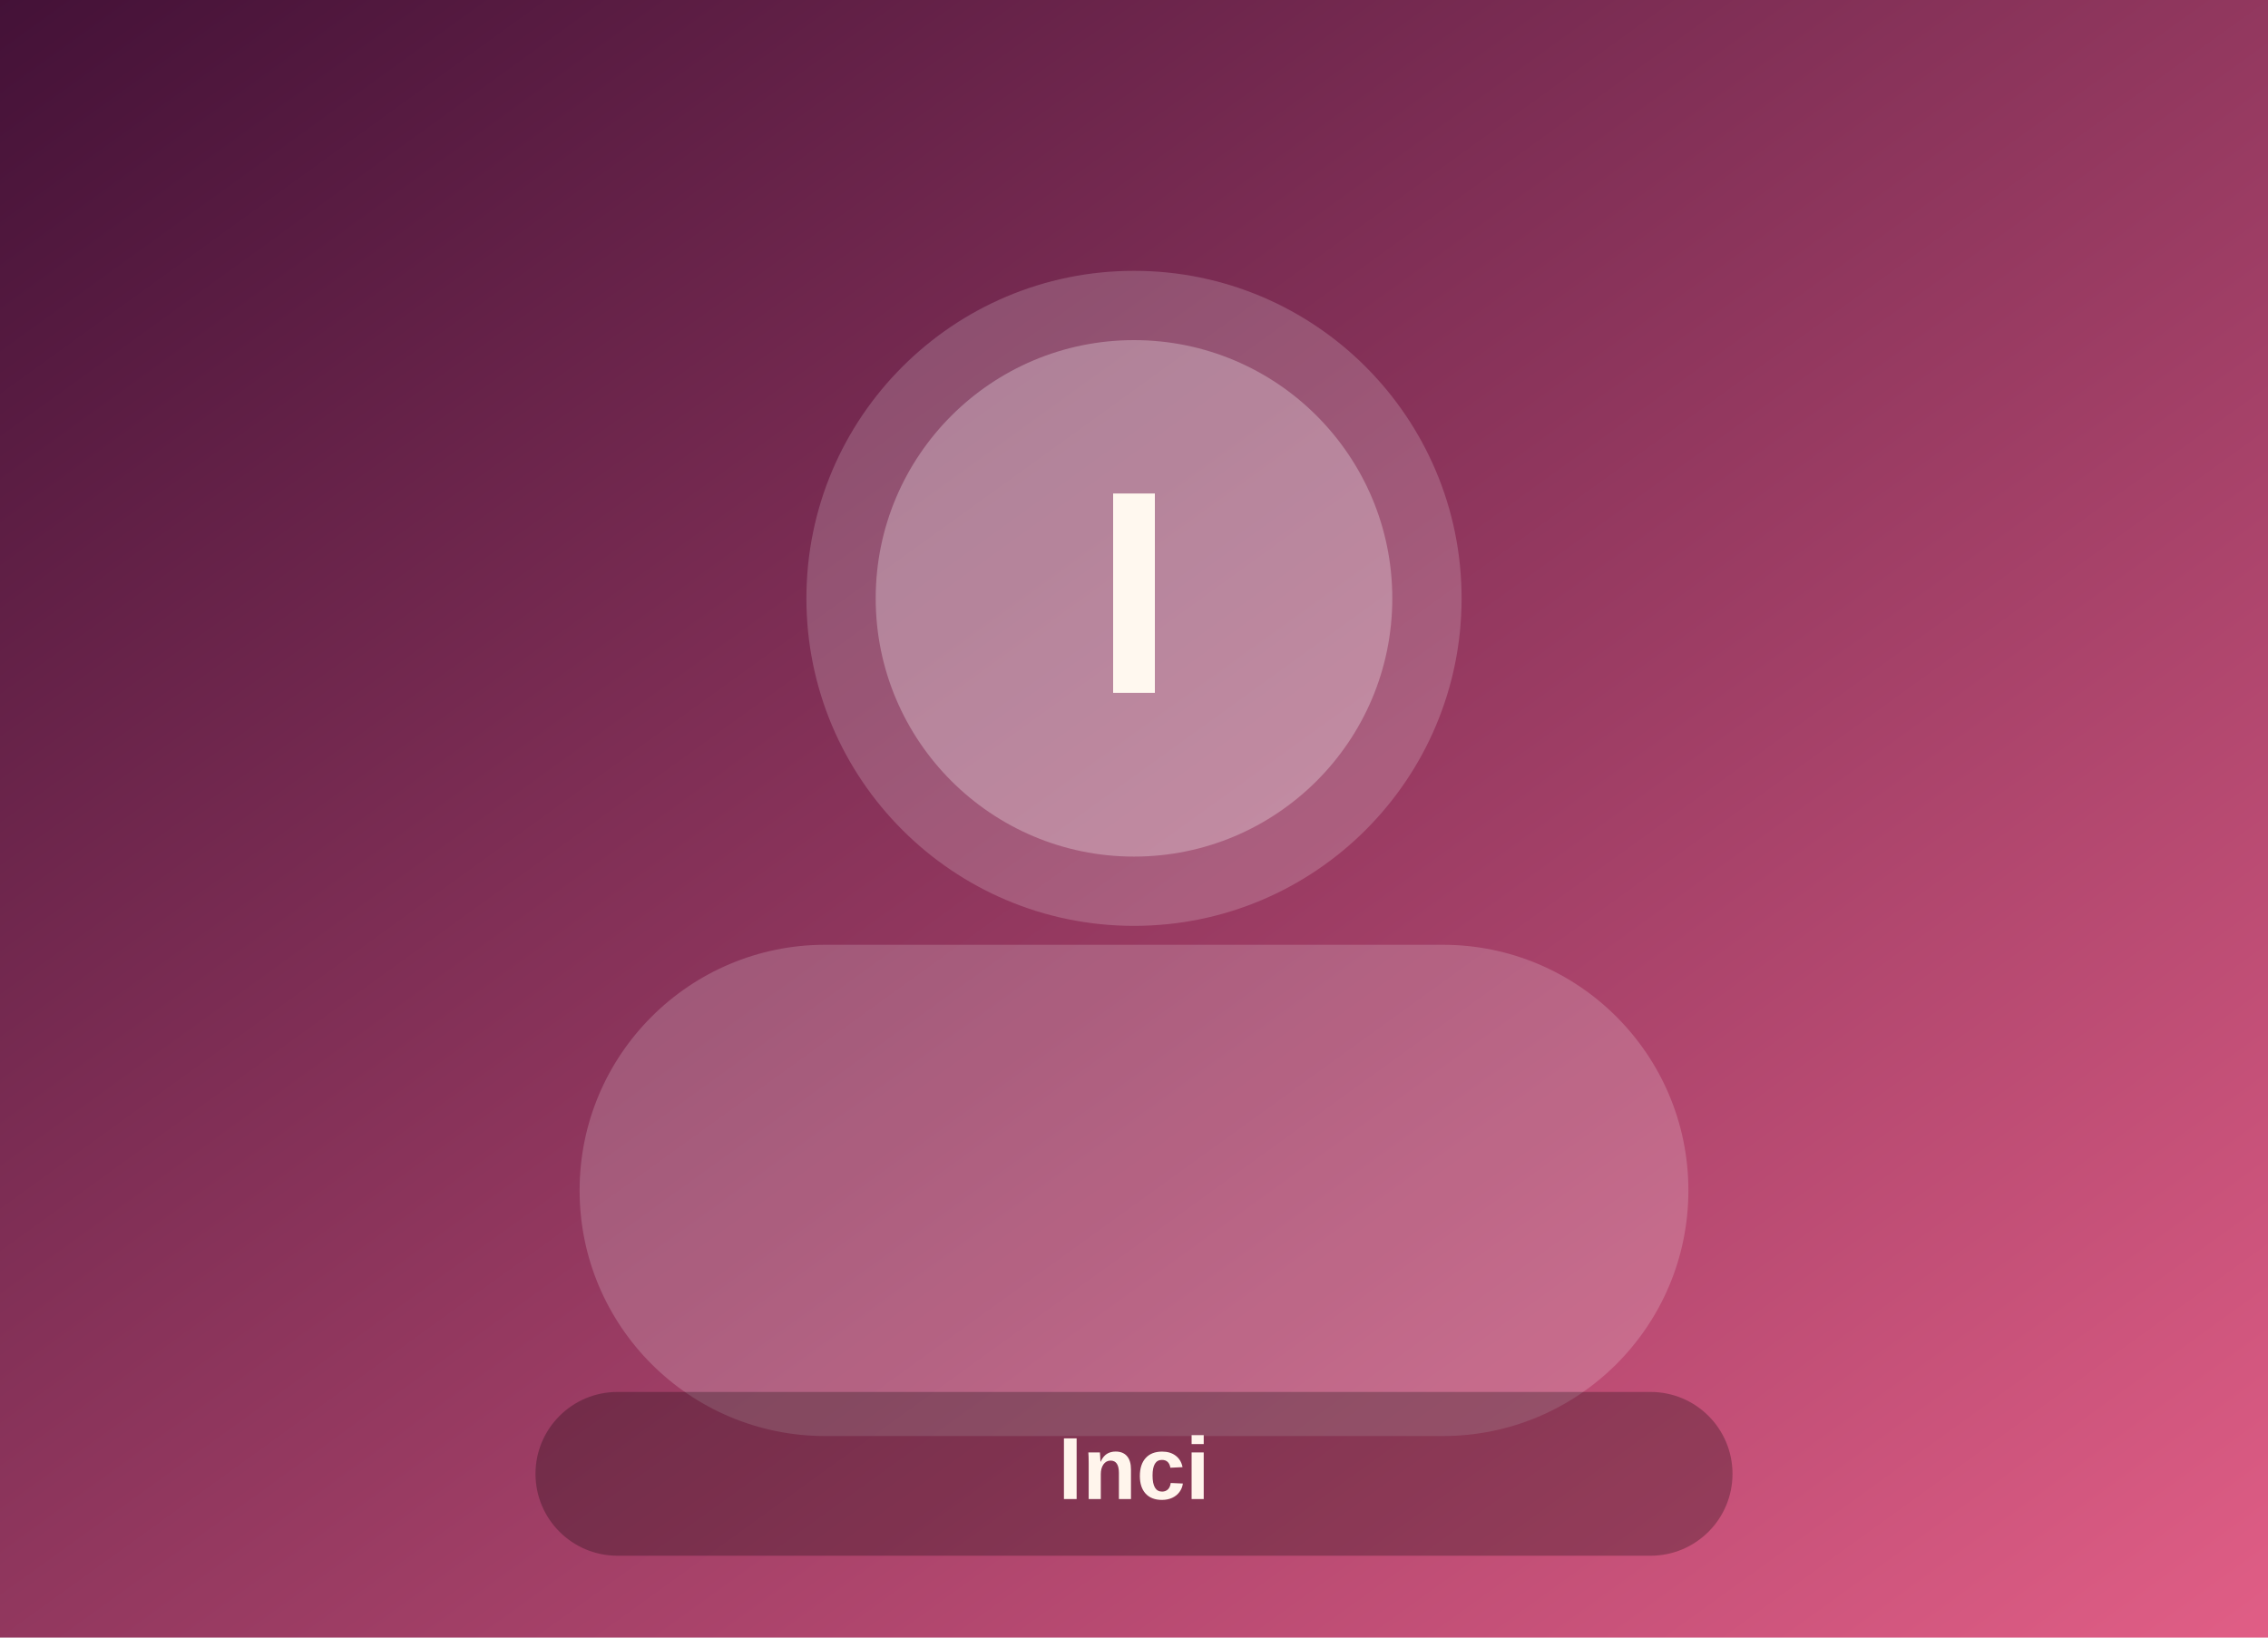
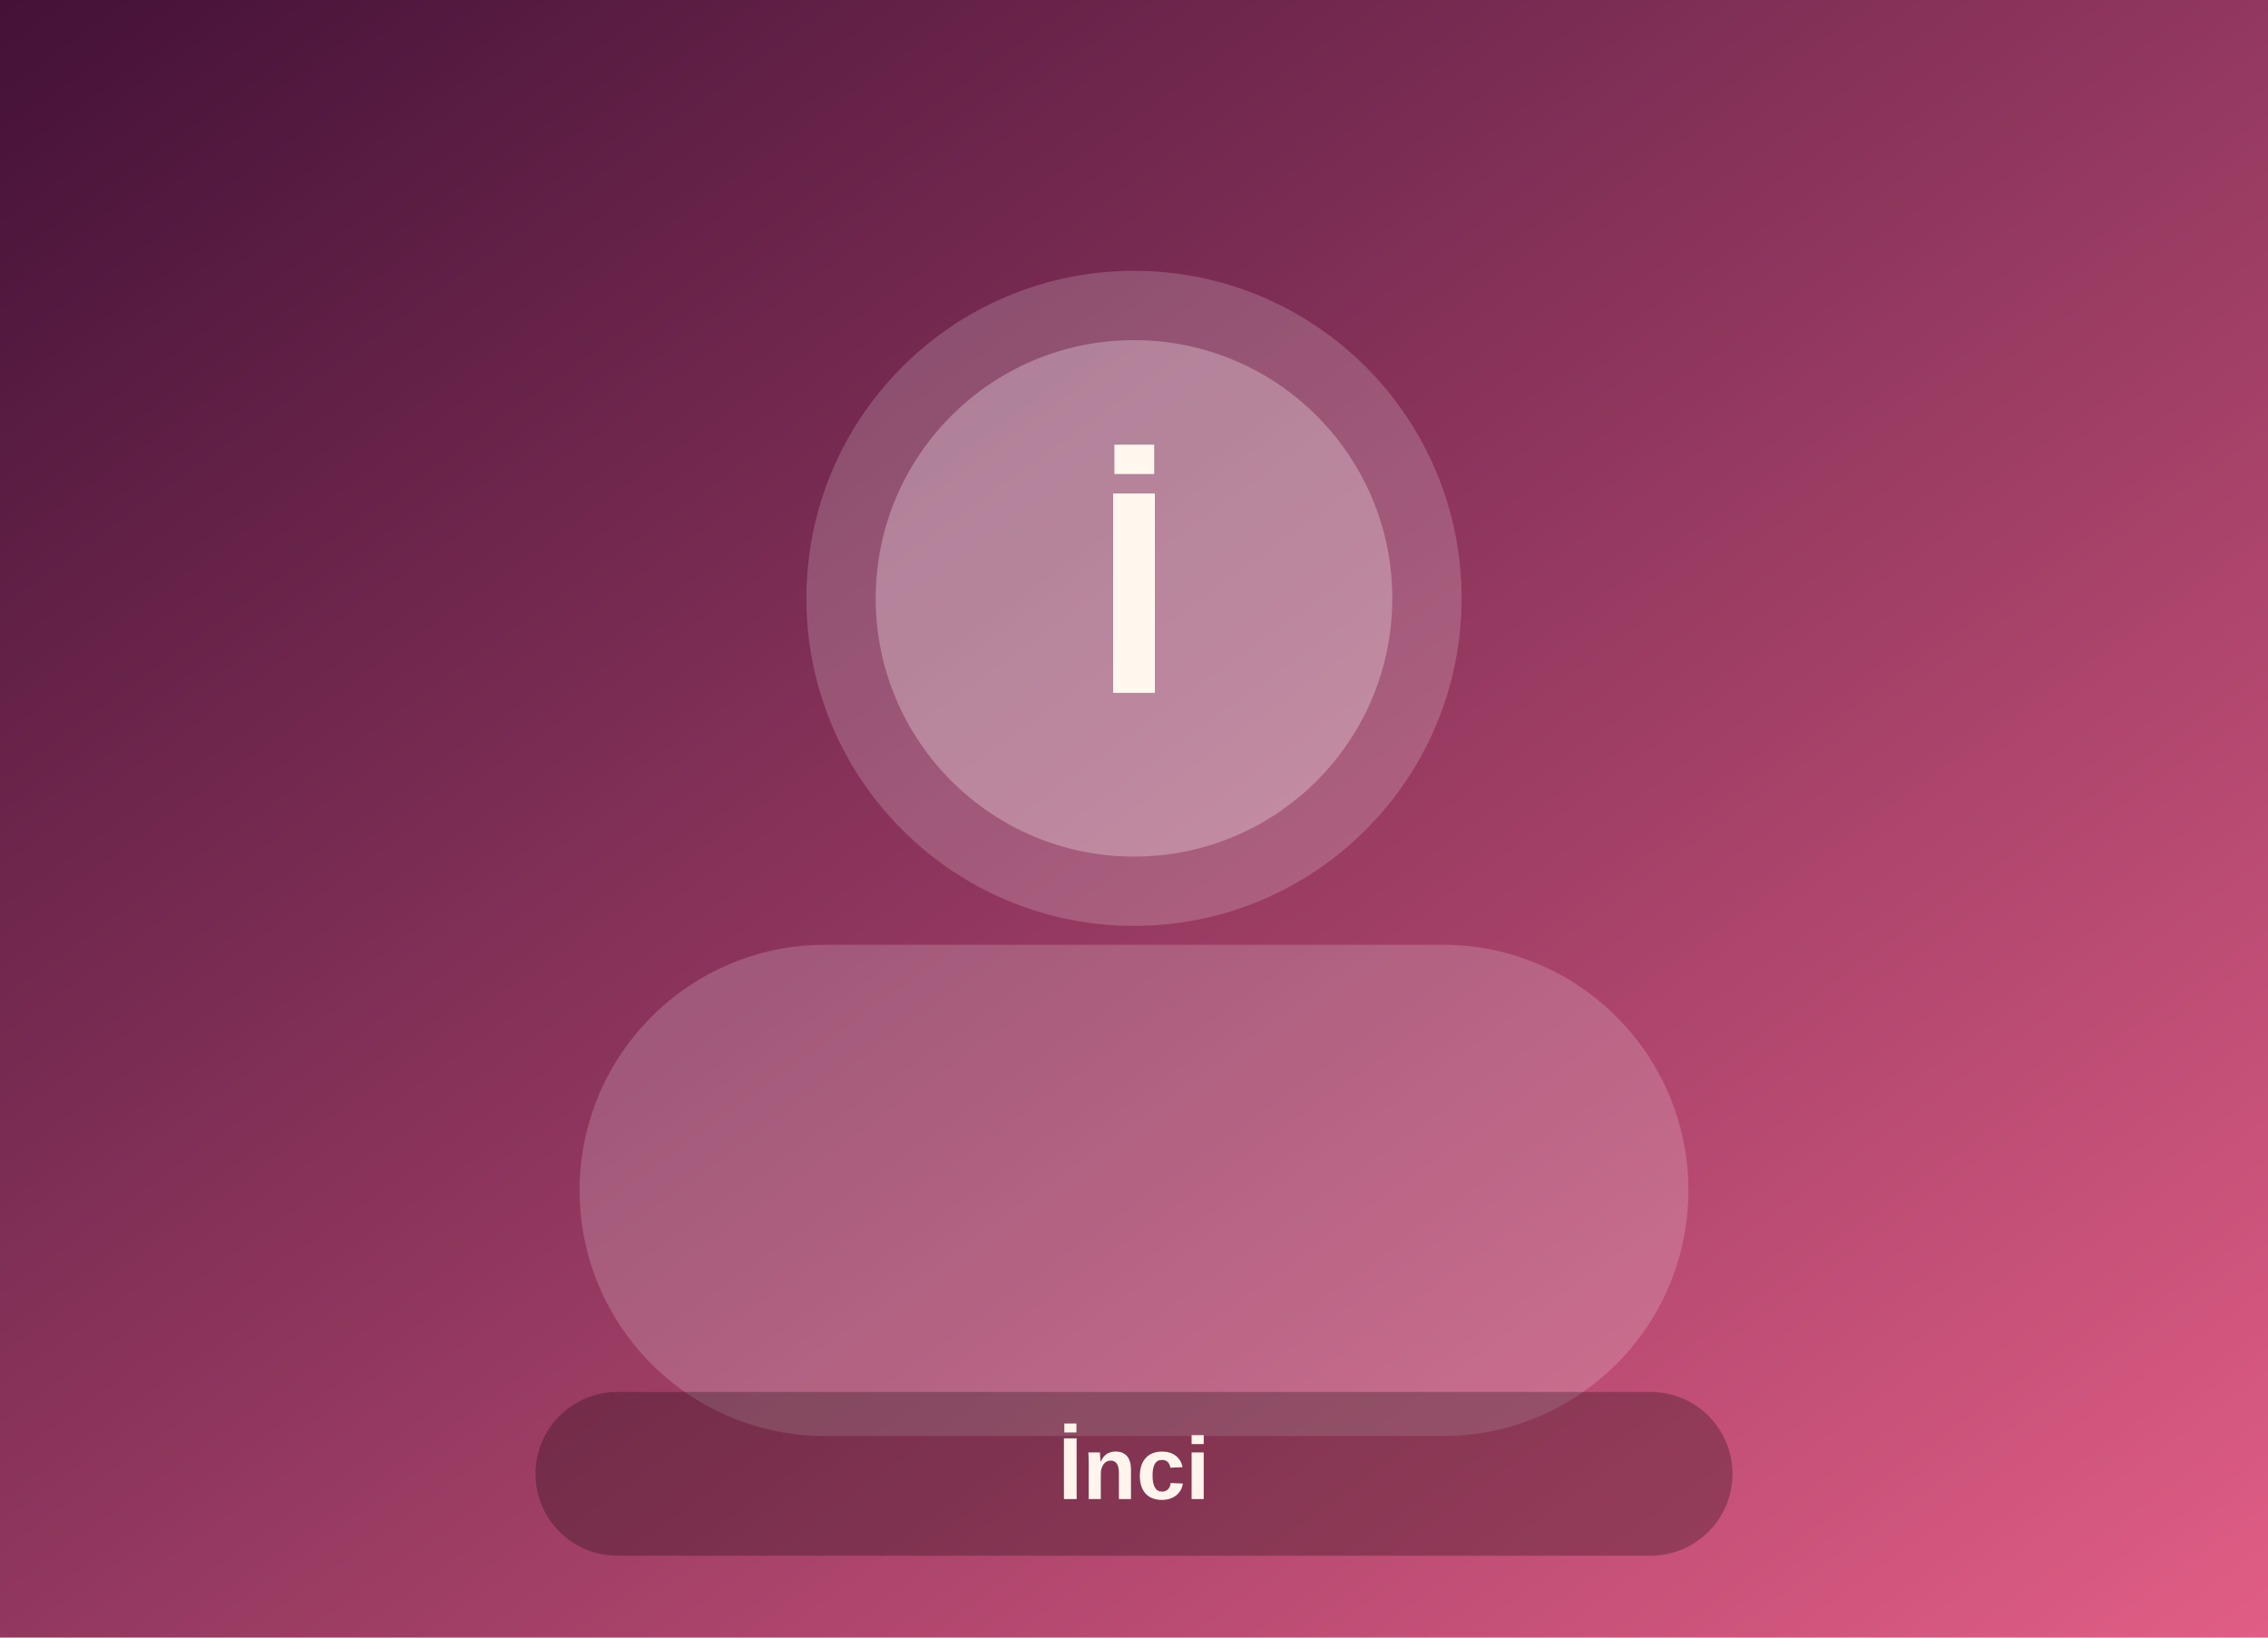
<svg xmlns="http://www.w3.org/2000/svg" width="720" height="520" viewBox="0 0 720 520">
  <defs>
    <linearGradient id="g" x1="0" y1="0" x2="1" y2="1">
      <stop offset="0%" stop-color="#431137" />
      <stop offset="100%" stop-color="#e15e86" />
    </linearGradient>
  </defs>
  <rect width="720" height="520" fill="url(#g)" />
  <circle cx="360" cy="190" r="104" fill="rgba(255,255,255,.18)" />
  <rect x="184" y="300" width="352" height="156" rx="78" fill="rgba(255,255,255,.18)" />
  <circle cx="360" cy="190" r="82" fill="rgba(255,255,255,.28)" />
-   <text x="360" y="220" text-anchor="middle" fill="#fff8ef" font-size="92" font-family="Space Grotesk, Arial" font-weight="700">I</text>
+   <text x="360" y="220" text-anchor="middle" fill="#fff8ef" font-size="92" font-family="Space Grotesk, Arial" font-weight="700">İ</text>
  <rect x="170" y="442" width="380" height="52" rx="26" fill="rgba(0,0,0,.26)" />
-   <text x="360" y="476" text-anchor="middle" fill="#fff5ec" font-size="28" font-family="Sora, Arial" font-weight="700">Inci</text>
+   <text x="360" y="476" text-anchor="middle" fill="#fff5ec" font-size="28" font-family="Sora, Arial" font-weight="700">İnci</text>
</svg>
